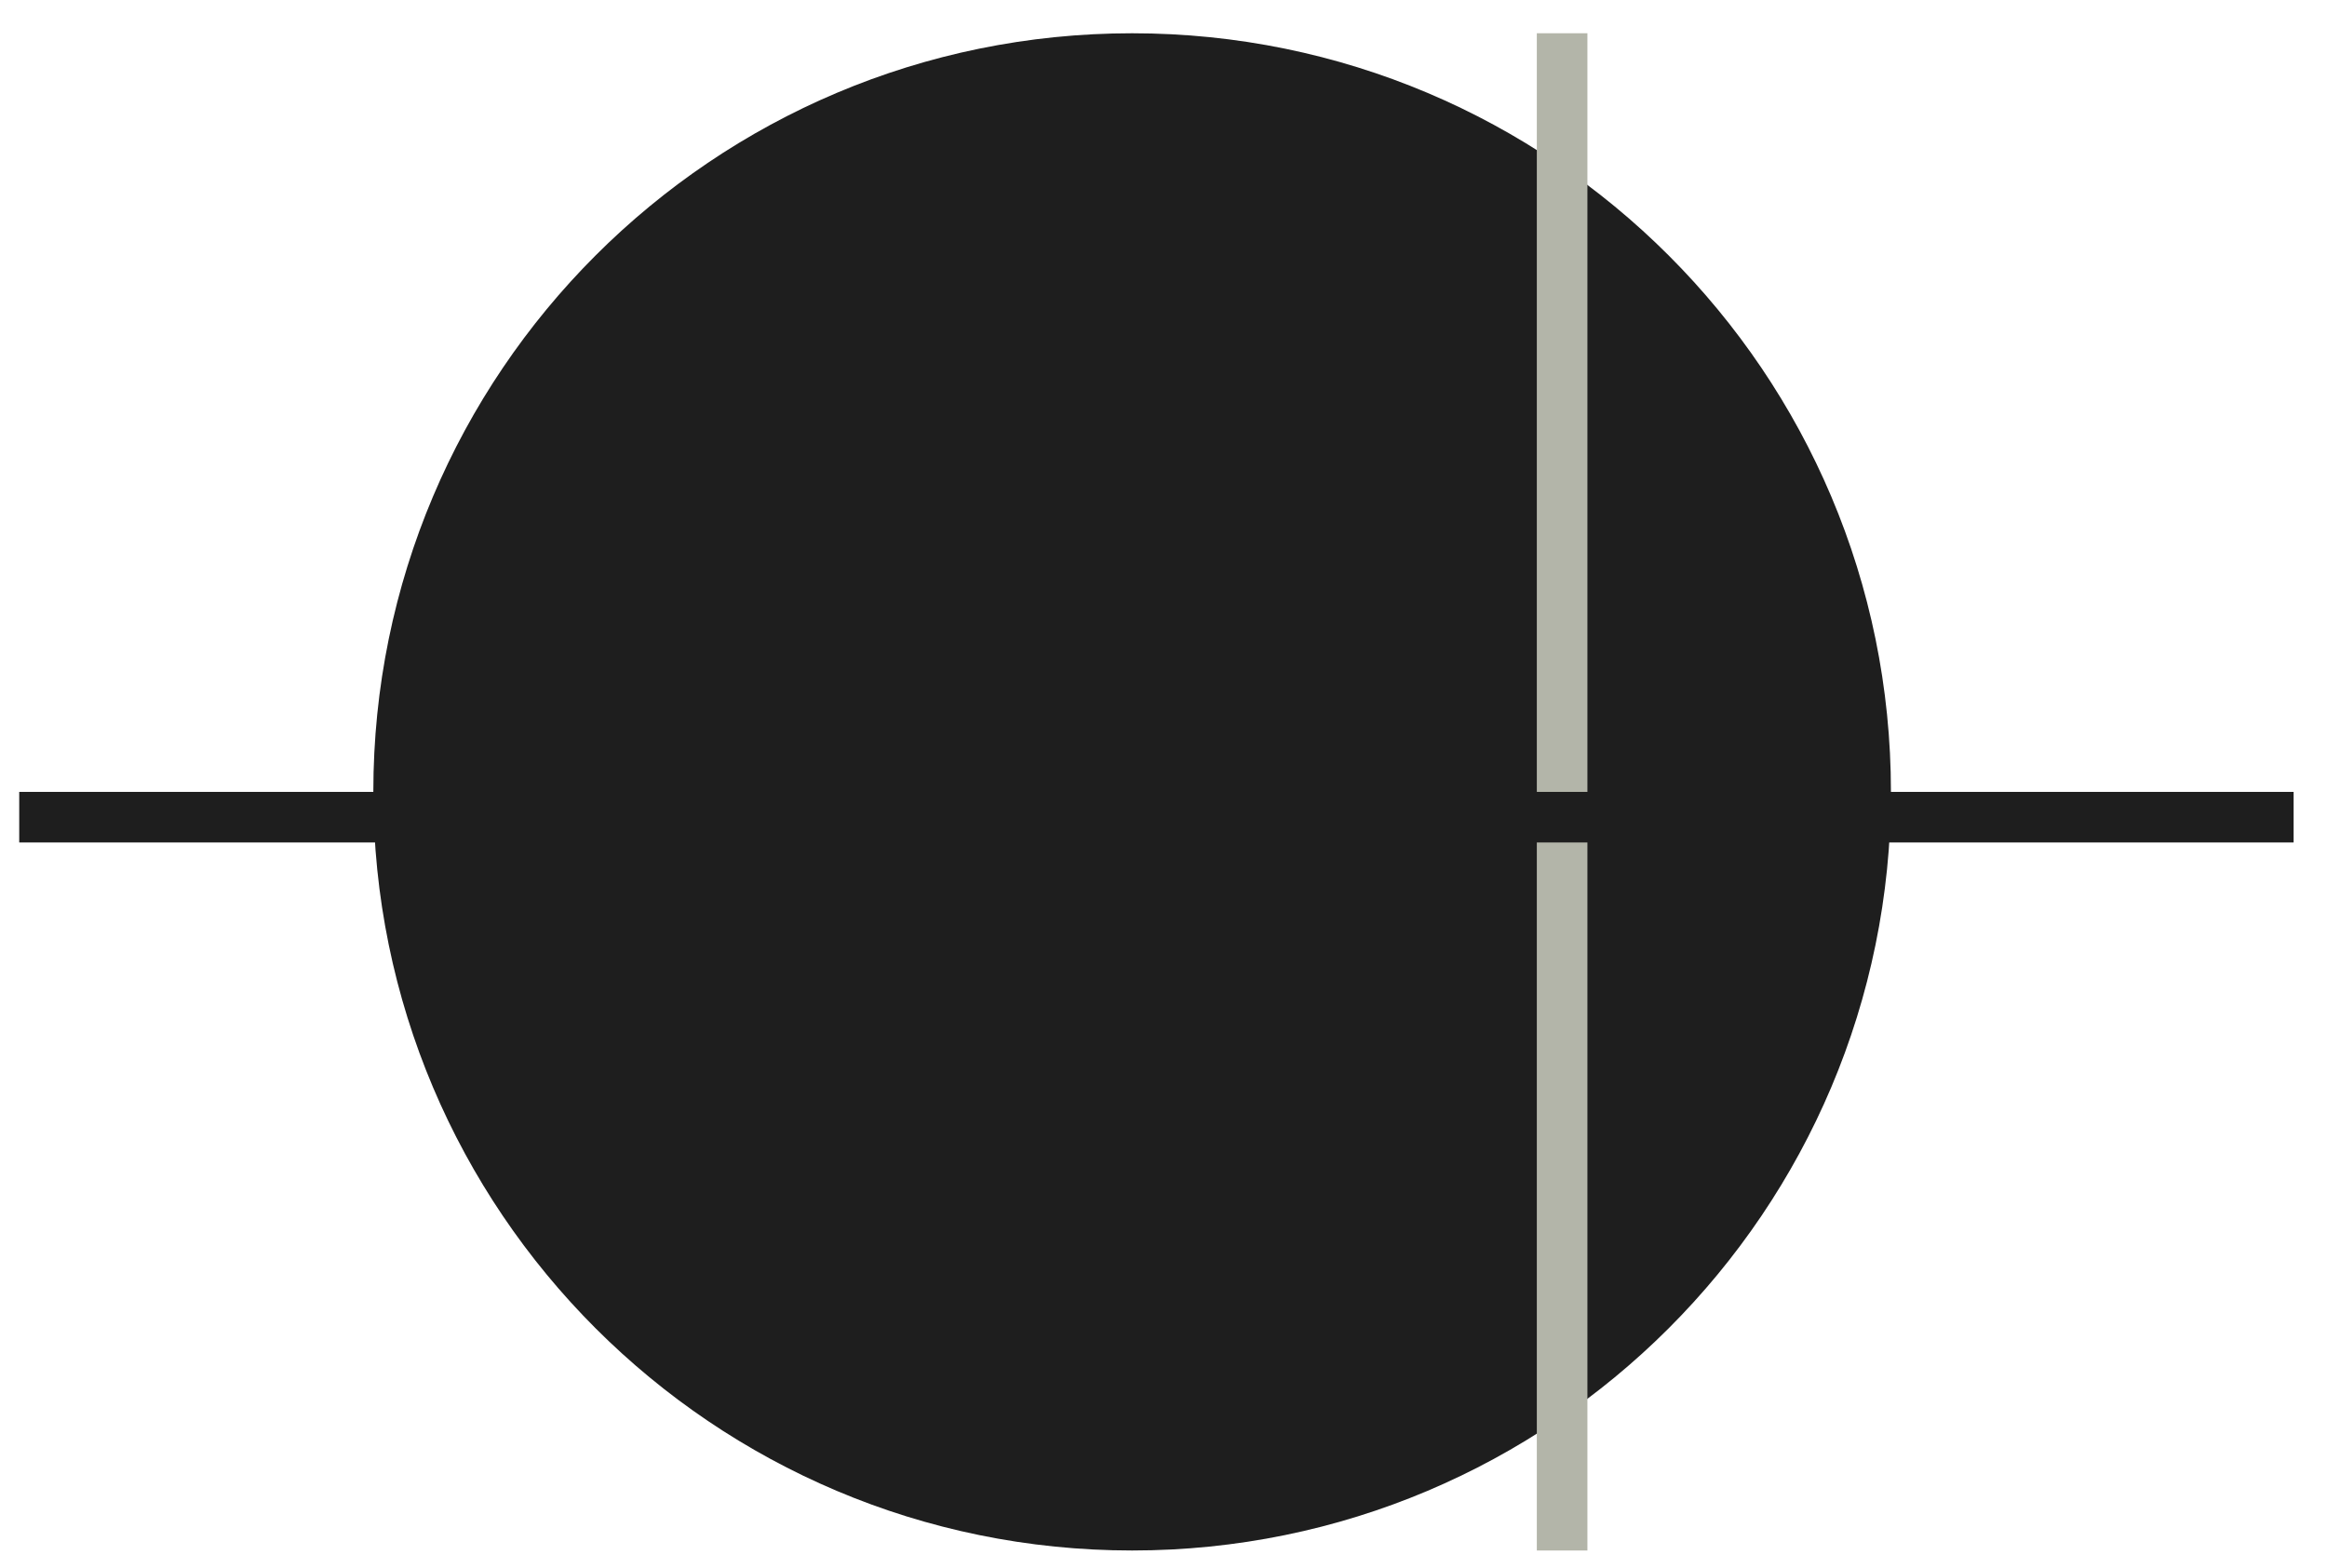
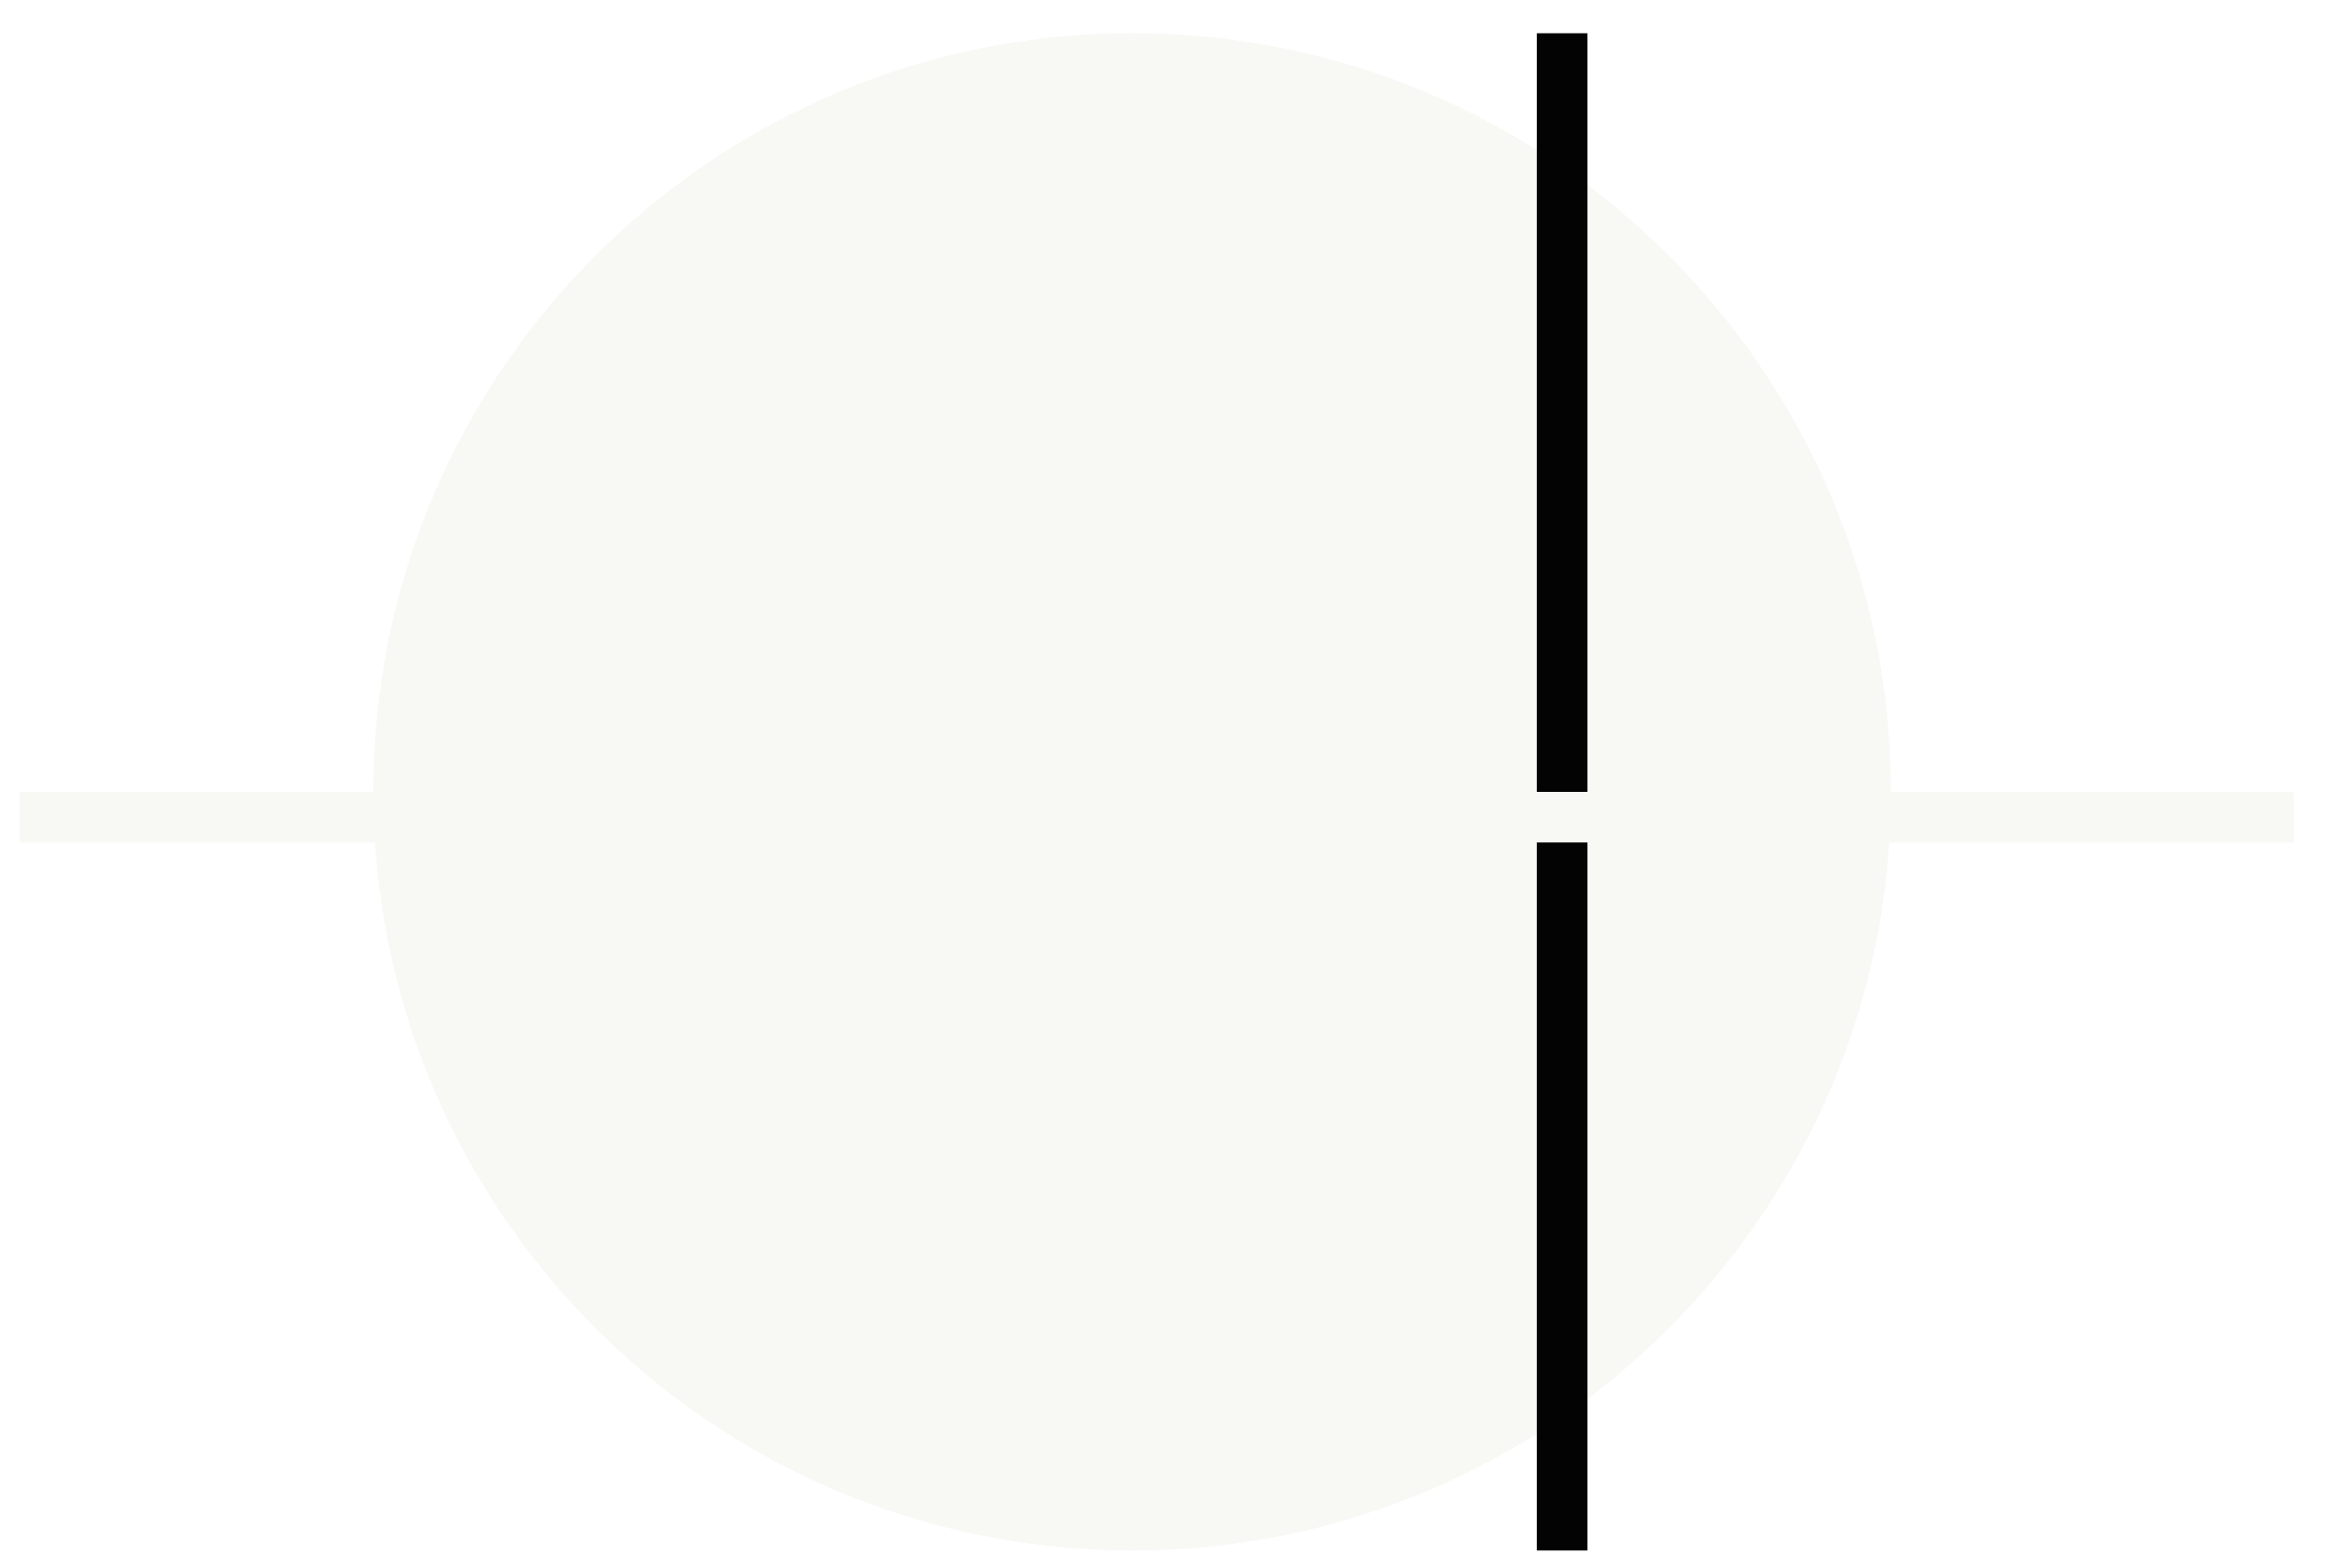
<svg xmlns="http://www.w3.org/2000/svg" width="46" height="31" viewBox="0 0 46 31" fill="none">
-   <rect width="30" height="30" rx="15" transform="matrix(1 0 0 -1 7.37994 30.6577)" fill="#1E1E1E" />
-   <line y1="-0.5" x2="30" y2="-0.5" transform="matrix(4.37114e-08 -1 -1 -4.37114e-08 30.3799 30.6577)" stroke="#B3B5A9" />
-   <path d="M0.38 16.158L45.34 16.158" stroke="#1E1E1E" />
+   <rect width="30" height="30" rx="15" transform="matrix(1 0 0 -1 7.37994 30.6577)" fill="#F8F8F4" />
+   <line y1="-0.5" x2="30" y2="-0.5" transform="matrix(4.37114e-08 -1 -1 -4.37114e-08 30.3799 30.6577)" stroke="#030303" />
+   <path d="M0.38 16.158L45.34 16.158" stroke="#F8F8F4" />
</svg>
